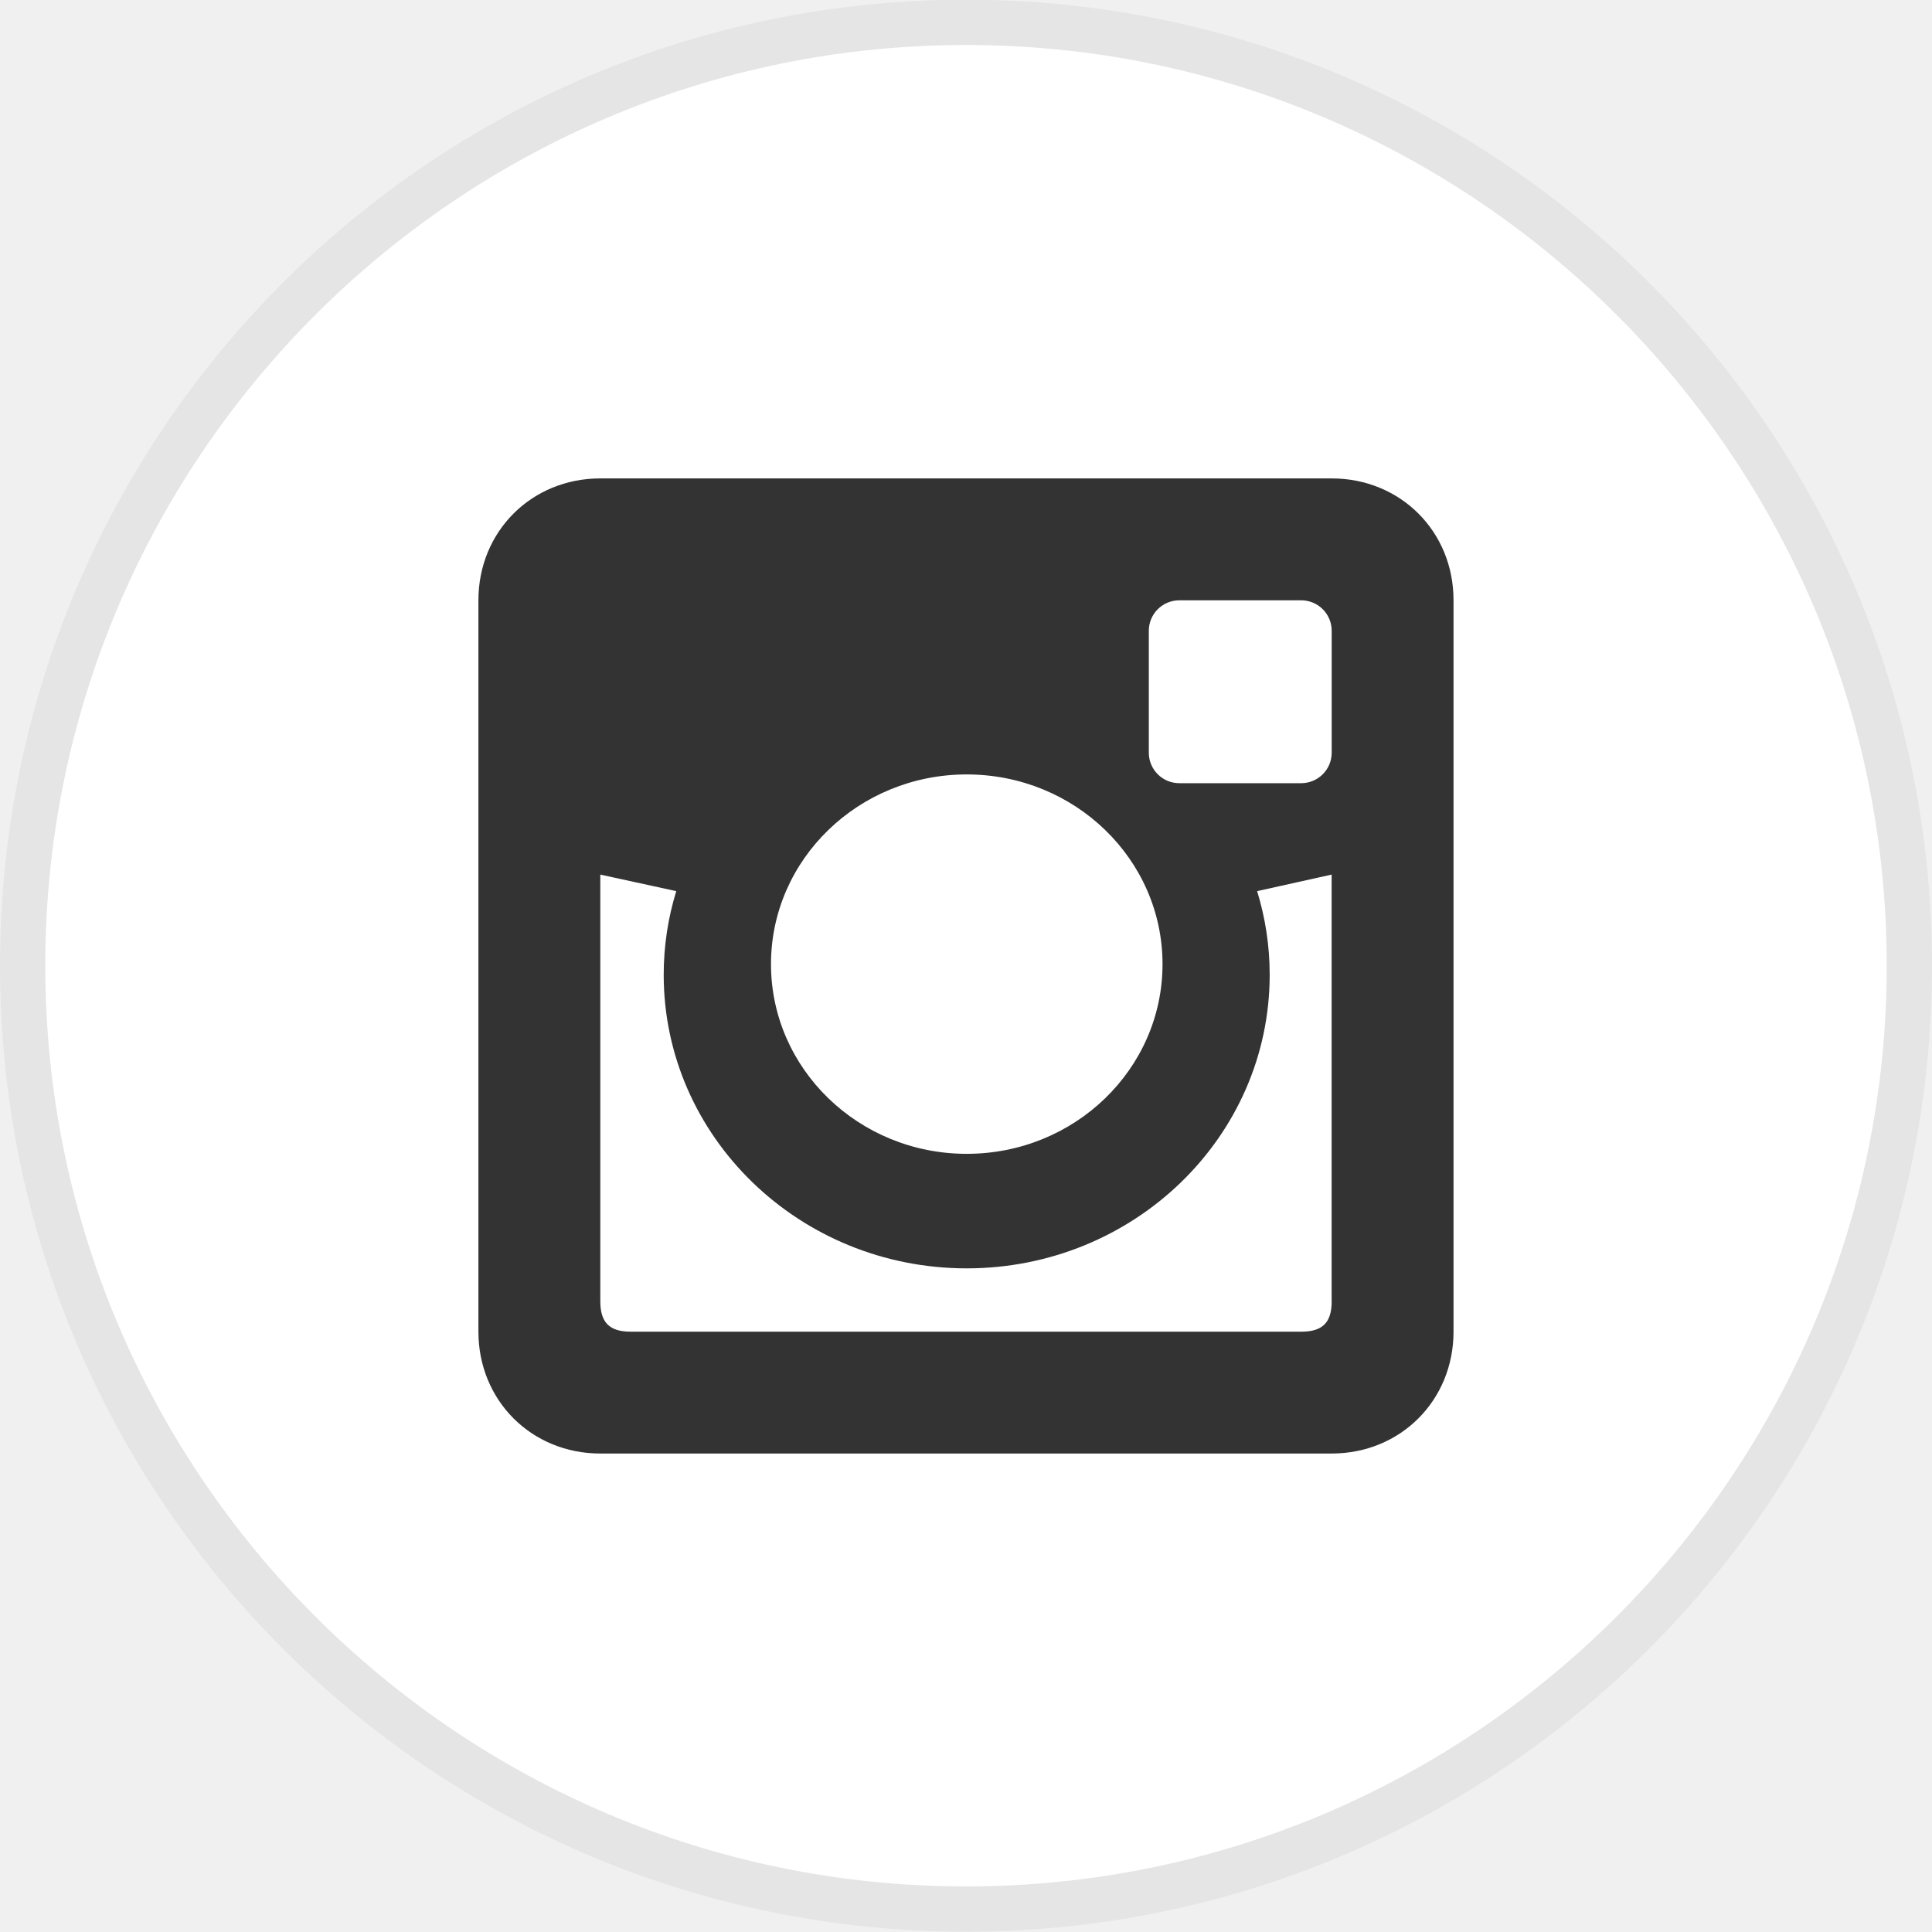
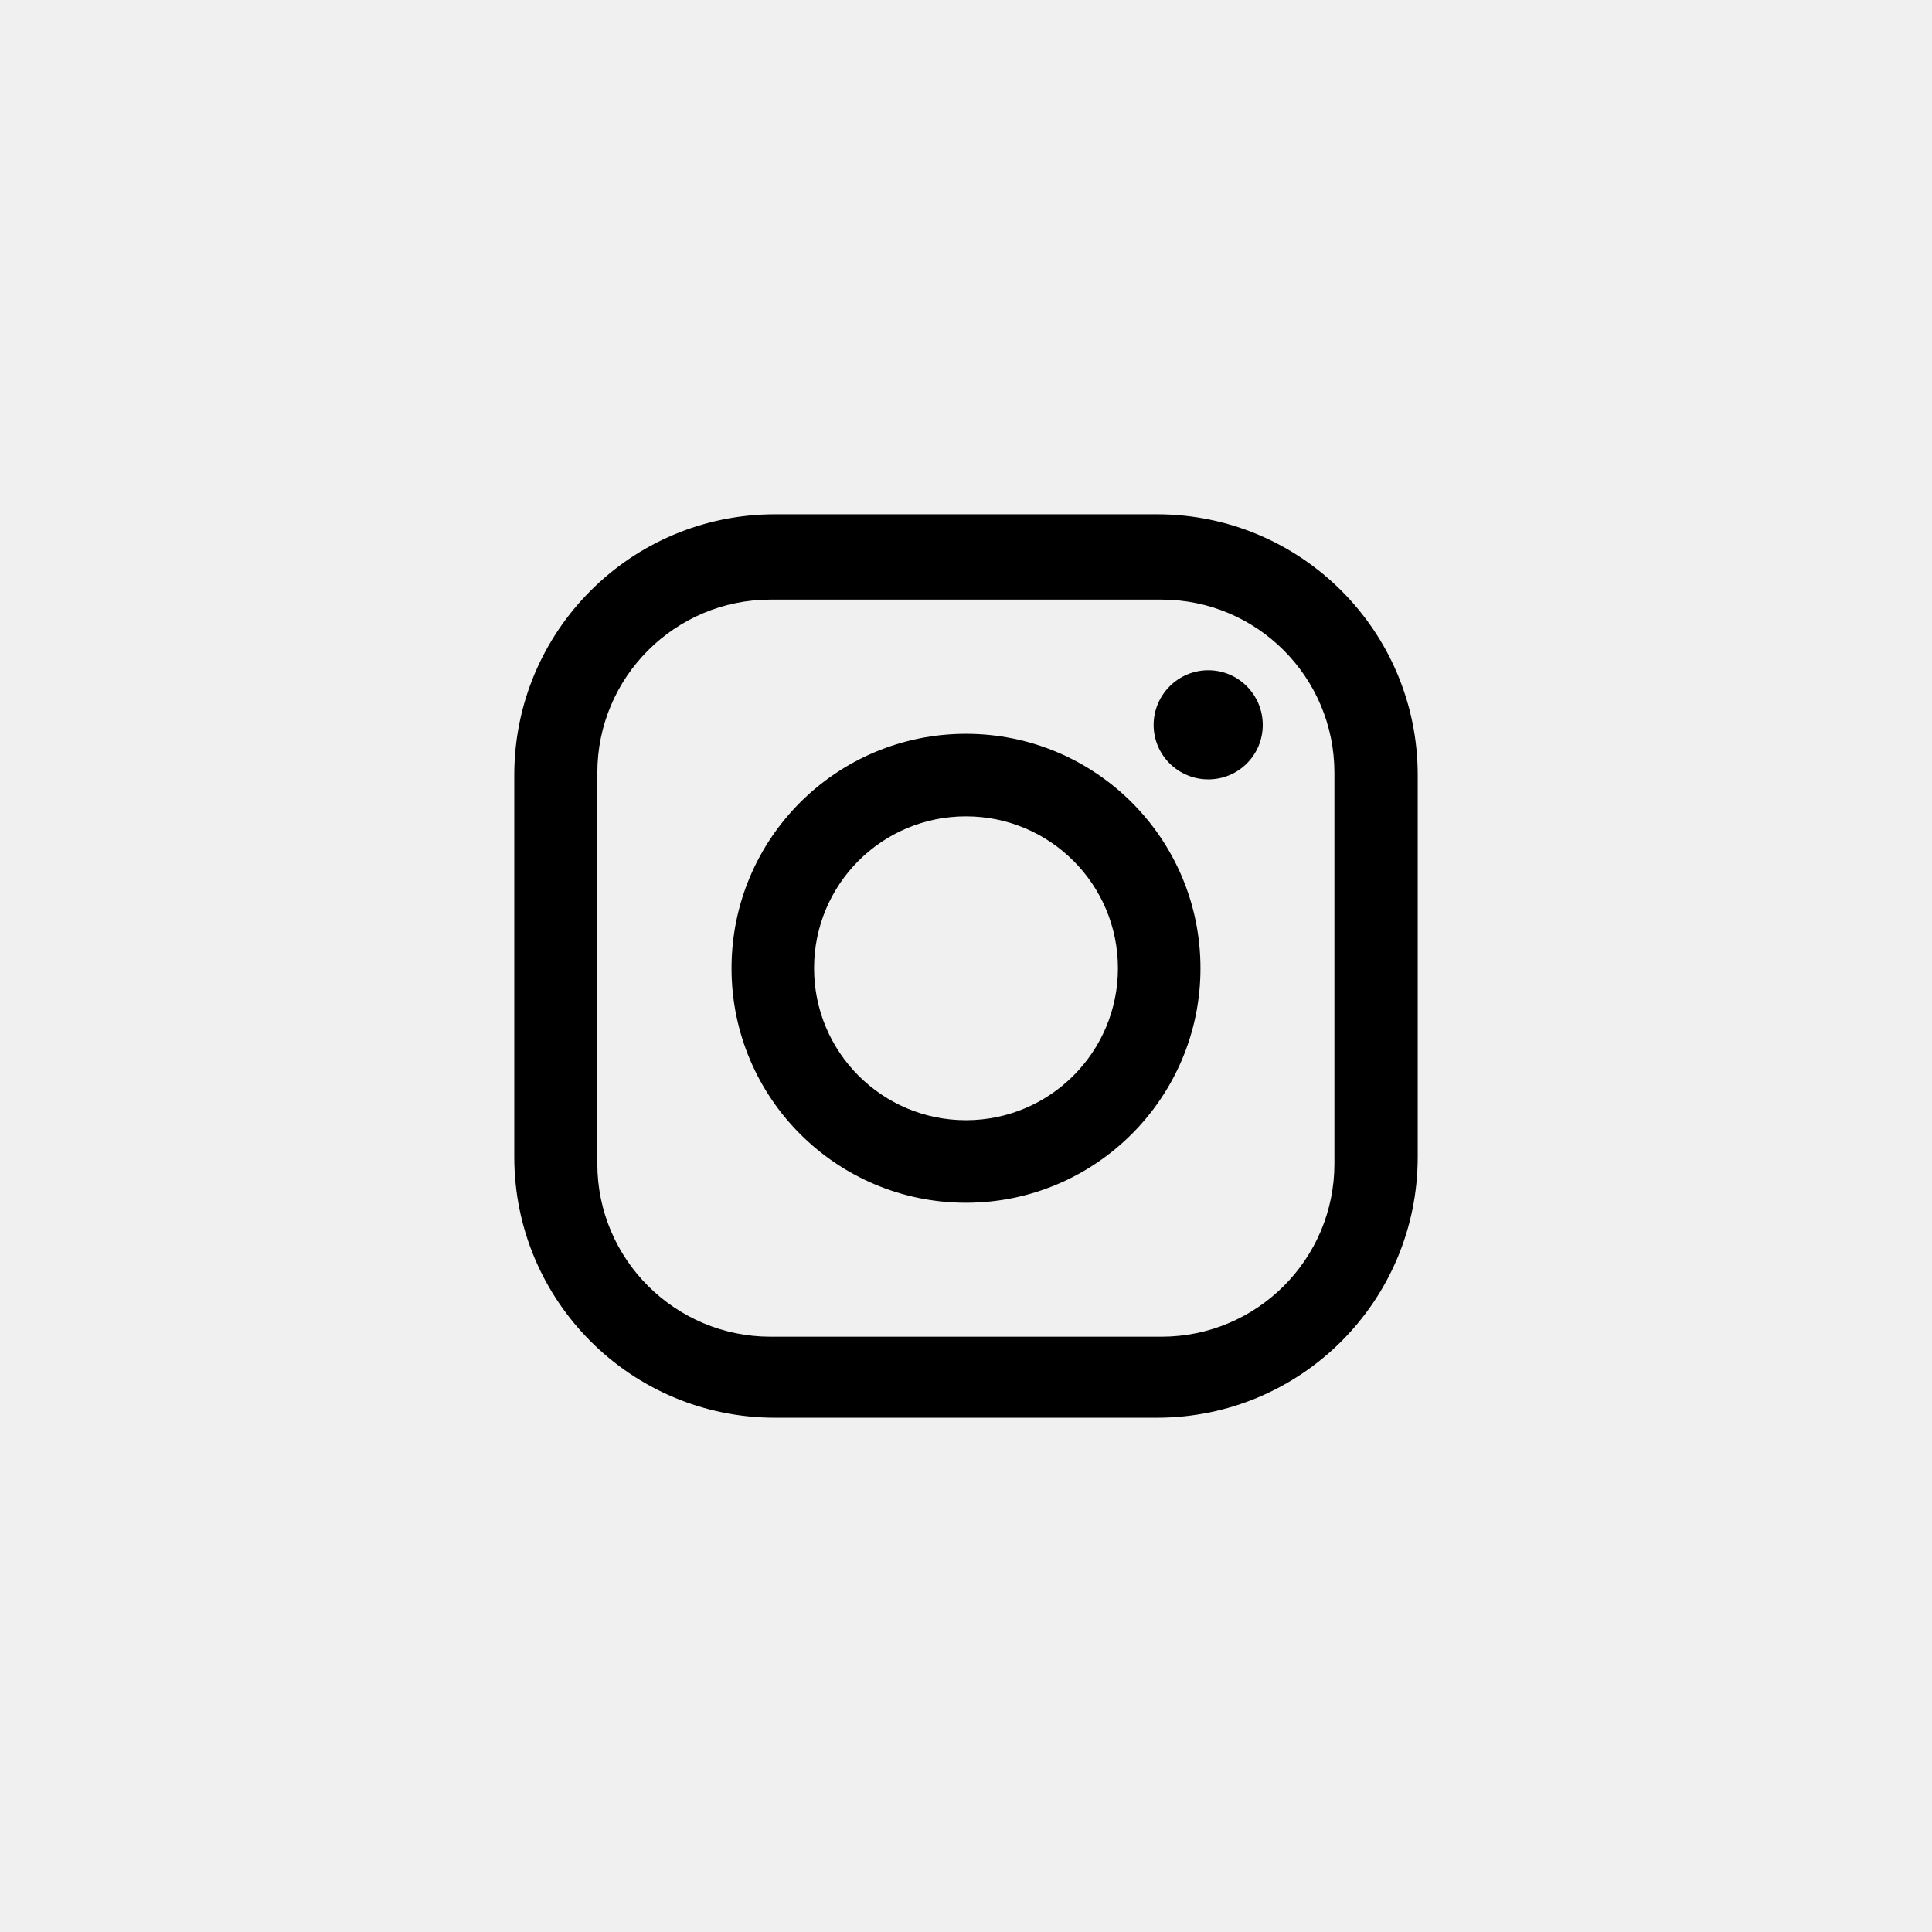
- <svg xmlns="http://www.w3.org/2000/svg" enable-background="new 0 0 32 32" version="1.1" viewBox="0 0 32 32" xml:space="preserve">
-   <g id="Flat_copy">
-     <g>
-       <g>
-         <path d="M16,31.62c-8.615,0-15.625-7.01-15.625-15.625S7.385,0.37,16,0.37s15.625,7.01,15.625,15.625     S24.615,31.62,16,31.62z" fill="#FFFFFF" />
-         <path d="M16,0.745c8.409,0,15.25,6.841,15.25,15.25S24.409,31.245,16,31.245S0.75,24.404,0.75,15.995     S7.591,0.745,16,0.745 M16-0.005c-8.837,0-16,7.163-16,16c0,8.836,7.163,16,16,16s16-7.164,16-16C32,7.158,24.837-0.005,16-0.005     L16-0.005z" fill="#E5E5E5" />
-       </g>
+ <svg xmlns="http://www.w3.org/2000/svg" height="1.707in" style="shape-rendering:geometricPrecision; text-rendering:geometricPrecision; image-rendering:optimizeQuality; fill-rule:evenodd; clip-rule:evenodd" version="1.1" viewBox="0 0 7630 7630" width="1.707in" xml:space="preserve">
+   <defs>
+     <style type="text/css">
+    
+     .fil0 {fill:none}
+     .fil1 {fill:black;fill-rule:nonzero}
+    
+   </style>
+   </defs>
+   <g id="Layer_x0020_1">
+     <rect class="fil0" height="7630" width="7630" />
+     <g id="_799082544">
+       <path class="fil1" d="M5270 4596c0,377 -306,683 -683,683l-1544 0c-377,0 -684,-306 -684,-683l0 -1544c0,-378 307,-684 684,-684l1544 0c377,0 683,306 683,684l0 1544zm-701 -2565l-1508 0c-569,0 -1030,461 -1030,1030l0 1508c0,569 461,1030 1030,1030l1508 0c569,0 1030,-461 1030,-1030l0 -1508c0,-569 -461,-1030 -1030,-1030z" />
+       <path class="fil1" d="M3815 4424c-332,0 -600,-269 -600,-600 0,-332 268,-600 600,-600 331,0 600,268 600,600 0,331 -269,600 -600,600zm0 -1526c-512,0 -926,414 -926,926 0,511 414,926 926,926 511,0 926,-415 926,-926 0,-512 -415,-926 -926,-926z" />
+       <path class="fil1" d="M4772 2647c-119,0 -216,97 -216,216 0,119 97,215 216,215 119,0 215,-96 215,-215 0,-119 -96,-216 -215,-216z" />
    </g>
-     <path d="M22.057,7.924H9.943c-1.14,0-2.019,0.879-2.019,2.019v12.113c0,1.14,0.879,2.019,2.019,2.019h12.113   c1.14,0,2.019-0.879,2.019-2.019V9.943C24.076,8.803,23.196,7.924,22.057,7.924z M16.012,12.827c1.791,0,3.243,1.407,3.243,3.142   c0,1.735-1.452,3.142-3.243,3.142c-1.79,0-3.242-1.408-3.242-3.142C12.77,14.234,14.222,12.827,16.012,12.827z M22.057,21.552   c0,0.354-0.151,0.505-0.505,0.505H10.448c-0.353,0-0.505-0.151-0.505-0.505v-7.066l1.258,0.274   c-0.135,0.439-0.208,0.903-0.208,1.385c0,2.684,2.248,4.863,5.018,4.863c2.772,0,5.019-2.178,5.019-4.863   c0-0.482-0.073-0.946-0.208-1.385l1.234-0.274V21.552z M22.057,12.467c0,0.279-0.226,0.505-0.505,0.505h-2.019   c-0.279,0-0.505-0.226-0.505-0.505v-2.019c0-0.279,0.226-0.505,0.505-0.505h2.019c0.279,0,0.505,0.226,0.505,0.505V12.467z" fill="#333333" />
  </g>
</svg>
